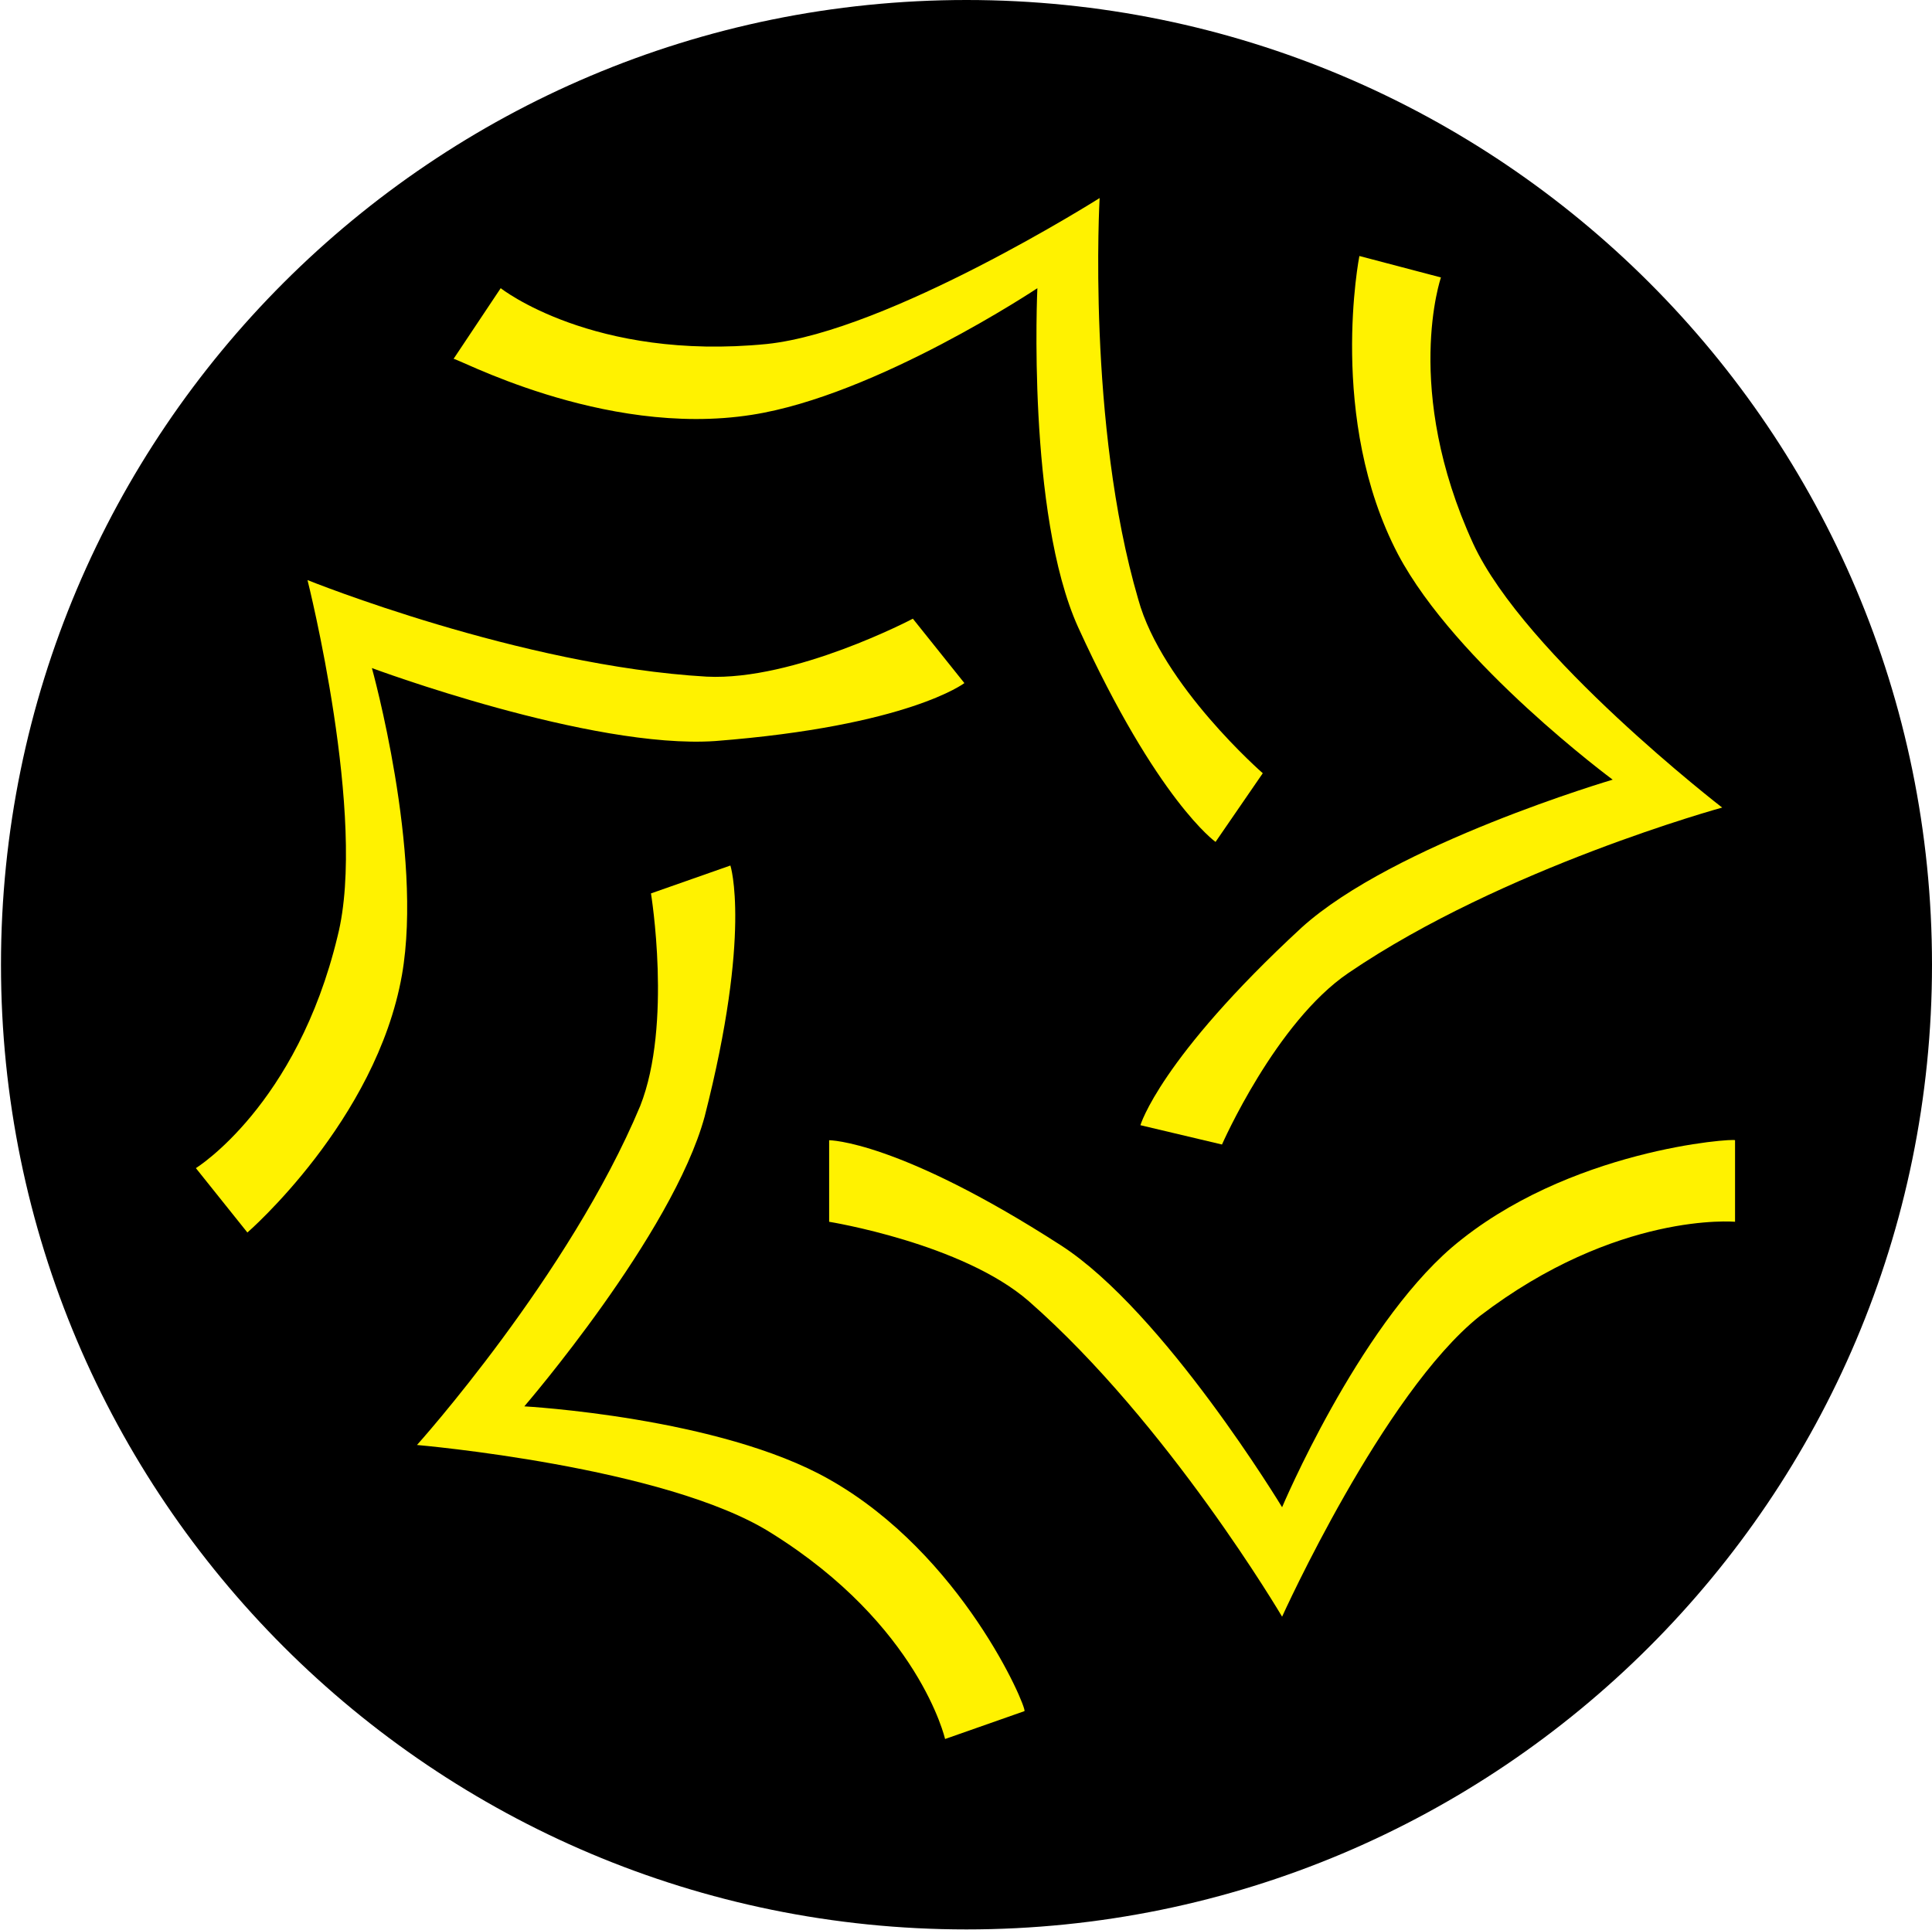
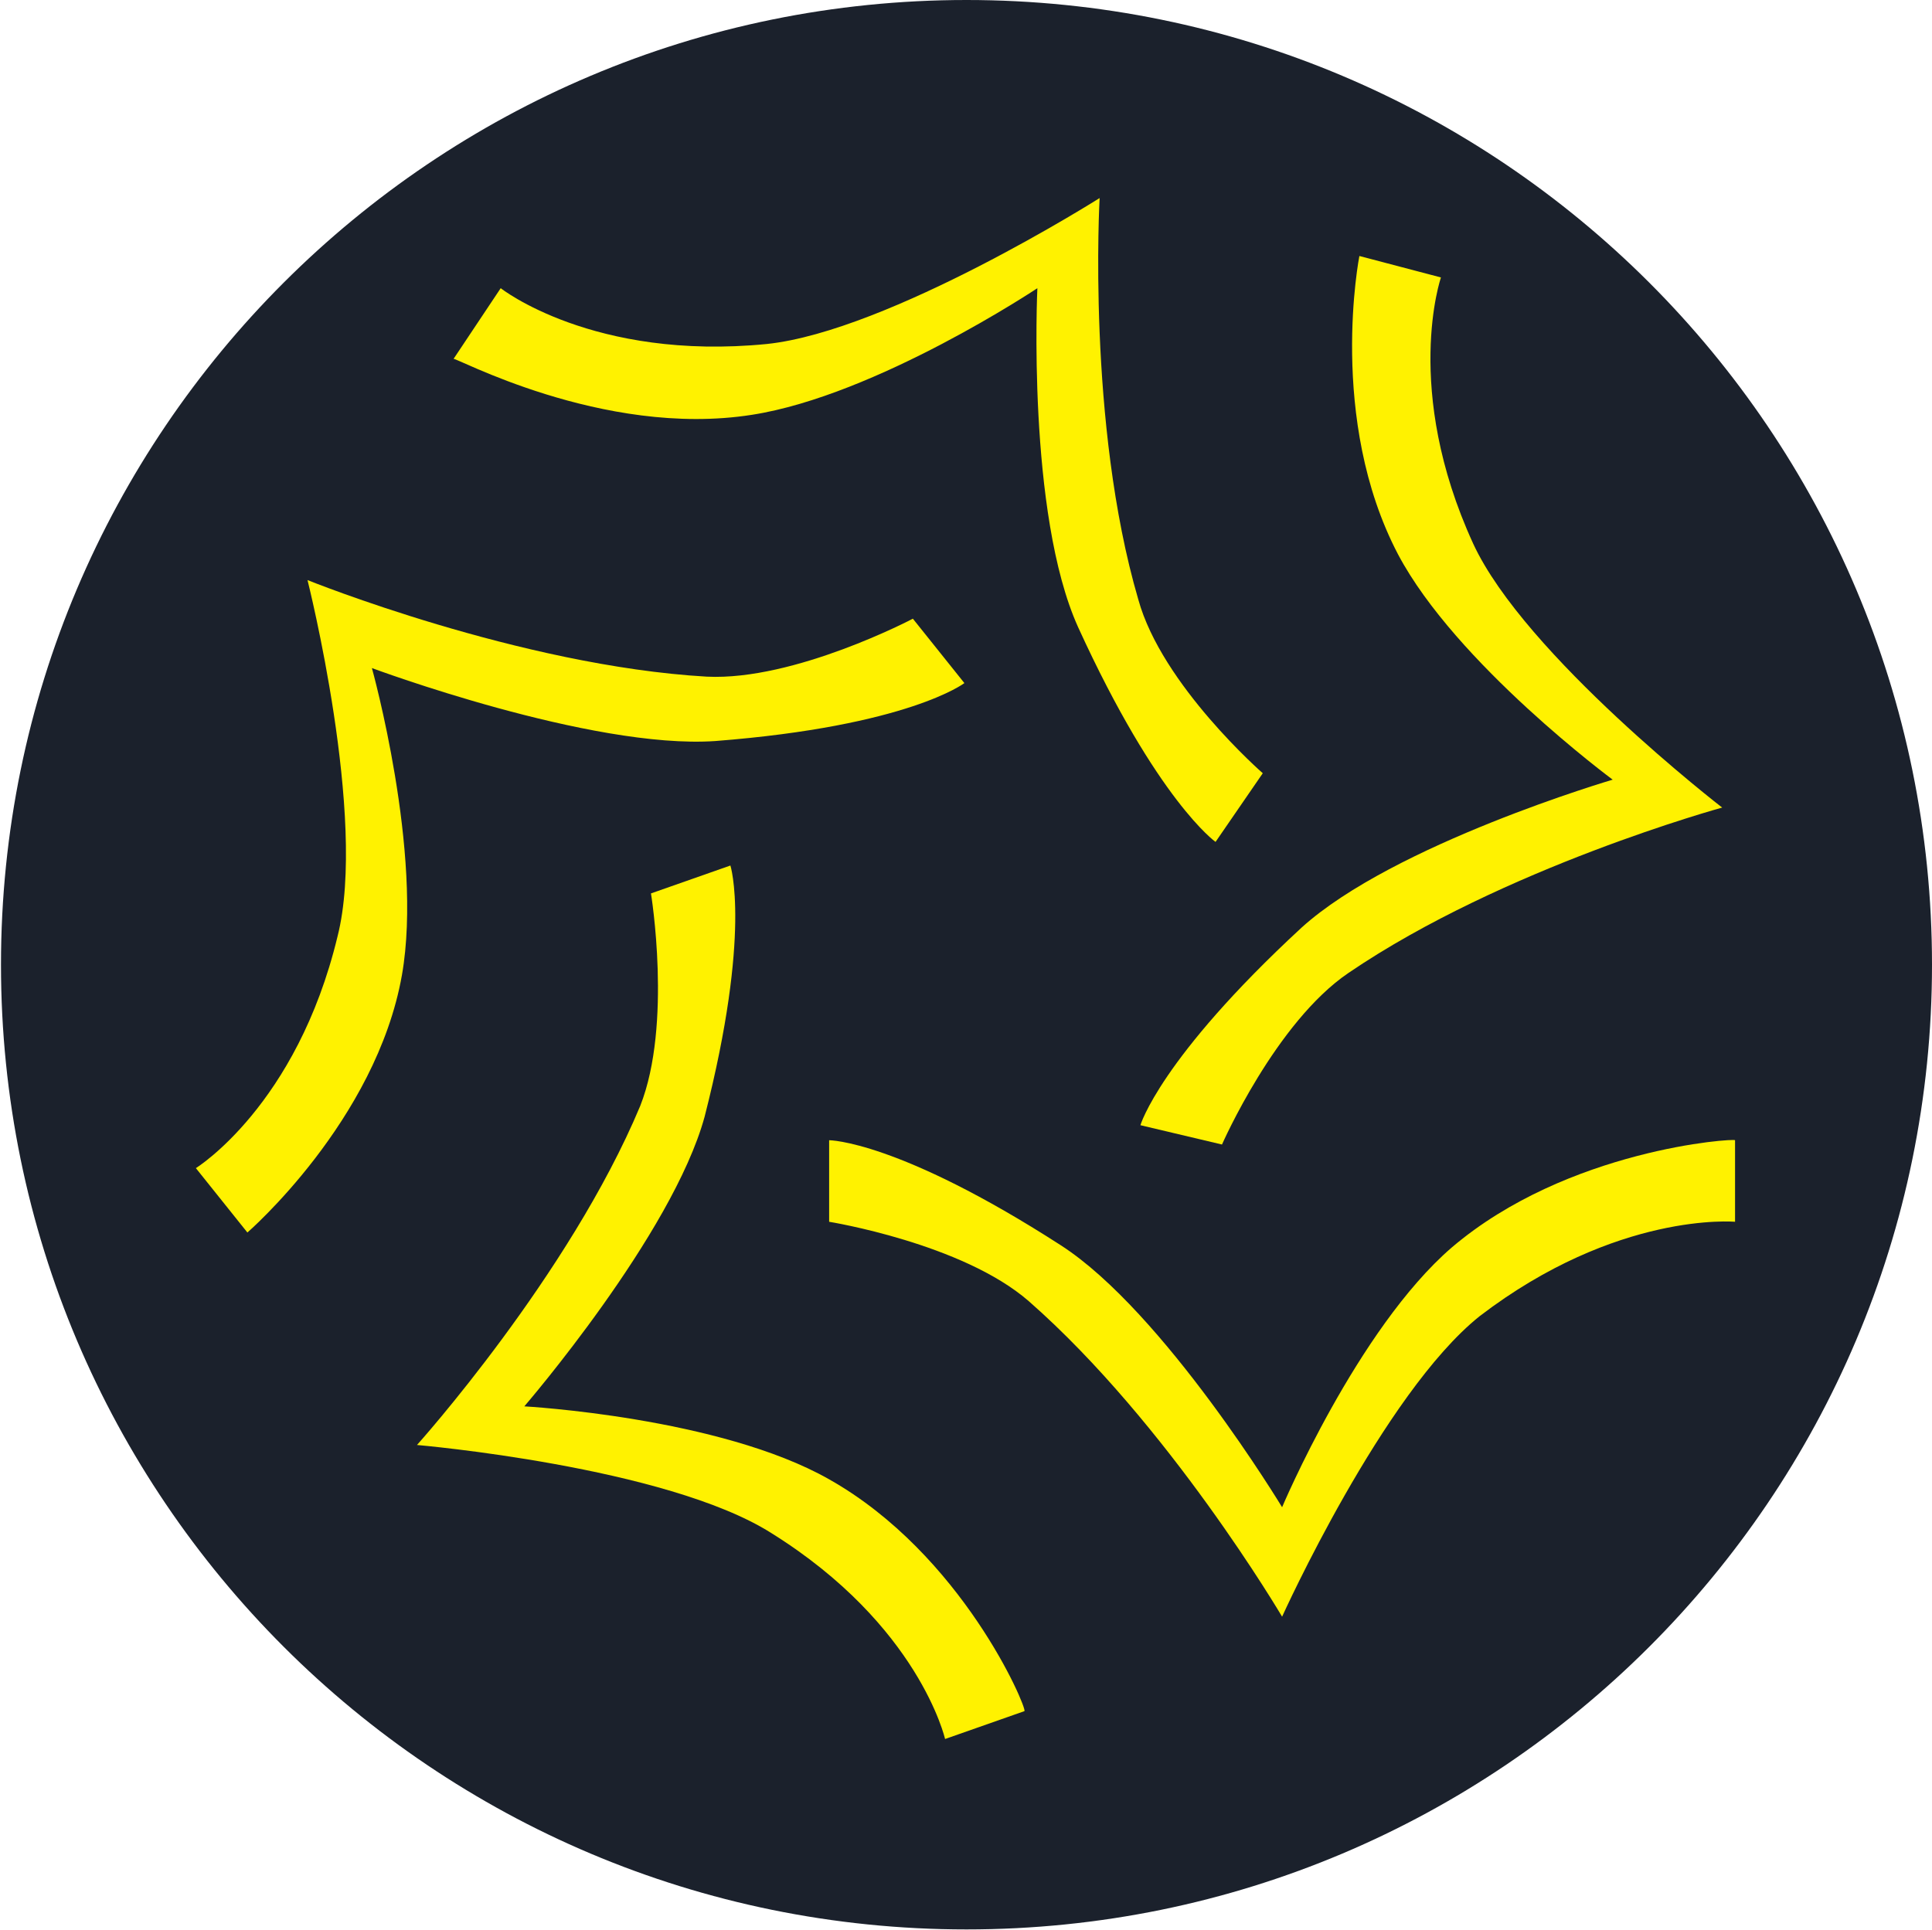
<svg xmlns="http://www.w3.org/2000/svg" version="1.1" x="0px" y="0px" viewBox="0 0 2364.2 2361.6" style="enable-background:new 0 0 2364.2 2361.6;" xml:space="preserve">
  <style type="text/css">
- 	.st0{fill:##1b212c;}
+ 	.st0{fill:#1b212c;}
	.st1{fill:#FFF200;}
</style>
  <g id="Layer_2">
    <ellipse class="st0" cx="1182.7" cy="1180.8" rx="1181.5" ry="1180.8" />
  </g>
  <g id="Layer_1">
    <g transform="matrix(26.2692,0,0,26.2692,-2781.269,-1712.018)">
      <g>
        <path class="st1" d="M173.5,123.3c-4.4,3.8-7.9,12.1-7.9,12.1s-5.5-9.1-10.3-12.2c-7.6-4.9-10.8-4.9-10.8-4.9v3.8     c0,0,6.2,1,9.3,3.7c6.5,5.7,11.8,14.7,11.8,14.7s4.7-10.4,9.2-14c6.4-4.9,11.9-4.4,11.9-4.4v-3.8     C186.7,118.2,178.9,118.7,173.5,123.3z" />
        <path class="st1" d="M144.5,134.1c-5.1-2.9-14.2-3.4-14.2-3.4s6.9-8,8.4-13.5c2.2-8.6,1.2-11.7,1.2-11.7l-3.7,1.3     c0,0,1,6.1-0.5,9.9c-3.3,7.9-10.4,15.8-10.4,15.8s11.6,1,16.5,4.1c6.9,4.3,8.1,9.6,8.1,9.6l3.7-1.3     C153.7,144.7,150.7,137.6,144.5,134.1z" />
        <path class="st1" d="M139.2,99.7c9-0.7,11.6-2.7,11.6-2.7l-2.4-3c0,0-5.5,2.9-9.6,2.7c-8.7-0.5-18.6-4.5-18.6-4.5     s2.8,11.1,1.4,16.6c-1.9,7.9-6.6,10.8-6.6,10.8l2.4,3c0,0,6-5.2,7.2-12c1-5.7-1.4-14.3-1.4-14.3S133.4,100.1,139.2,99.7z" />
        <path class="st1" d="M140.9,84.5c5.8-0.9,13.3-5.9,13.3-5.9s-0.5,10.5,1.9,15.8c3.7,8.1,6.4,10,6.4,10l2.2-3.2     c0,0-4.7-4.1-5.8-8.1c-2.4-8.2-1.8-18.7-1.8-18.7s-9.8,6.2-15.5,6.8c-8.1,0.8-12.4-2.6-12.4-2.6l-2.2,3.3     C126.9,81.7,133.9,85.6,140.9,84.5z" />
        <path class="st1" d="M162.8,118.5c0,0,2.5-5.7,5.9-8c7.2-4.9,17.4-7.7,17.4-7.7s-9.2-7.1-11.6-12.3c-3.3-7.2-1.5-12.4-1.5-12.4     l-3.8-1c0,0-1.5,7.6,1.8,13.9c2.7,5.1,10,10.5,10,10.5s-10.2,3-14.5,6.9c-6.6,6.1-7.5,9.2-7.5,9.2L162.8,118.5z" />
      </g>
    </g>
  </g>
</svg>
